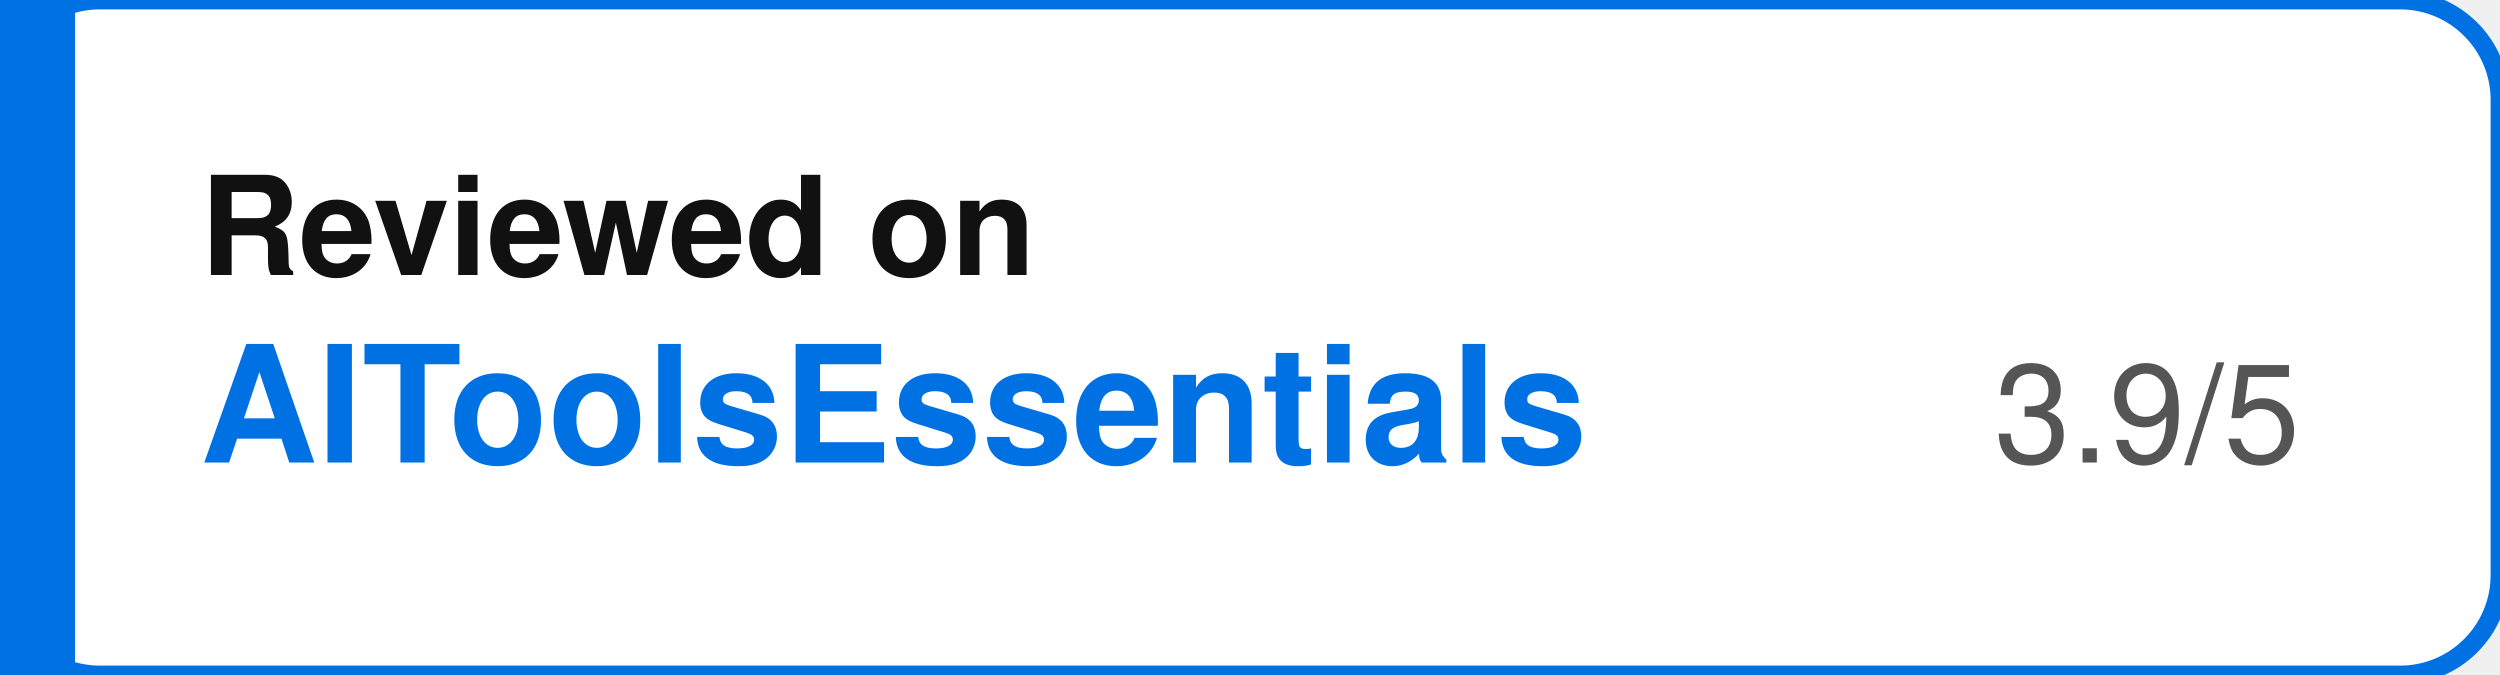
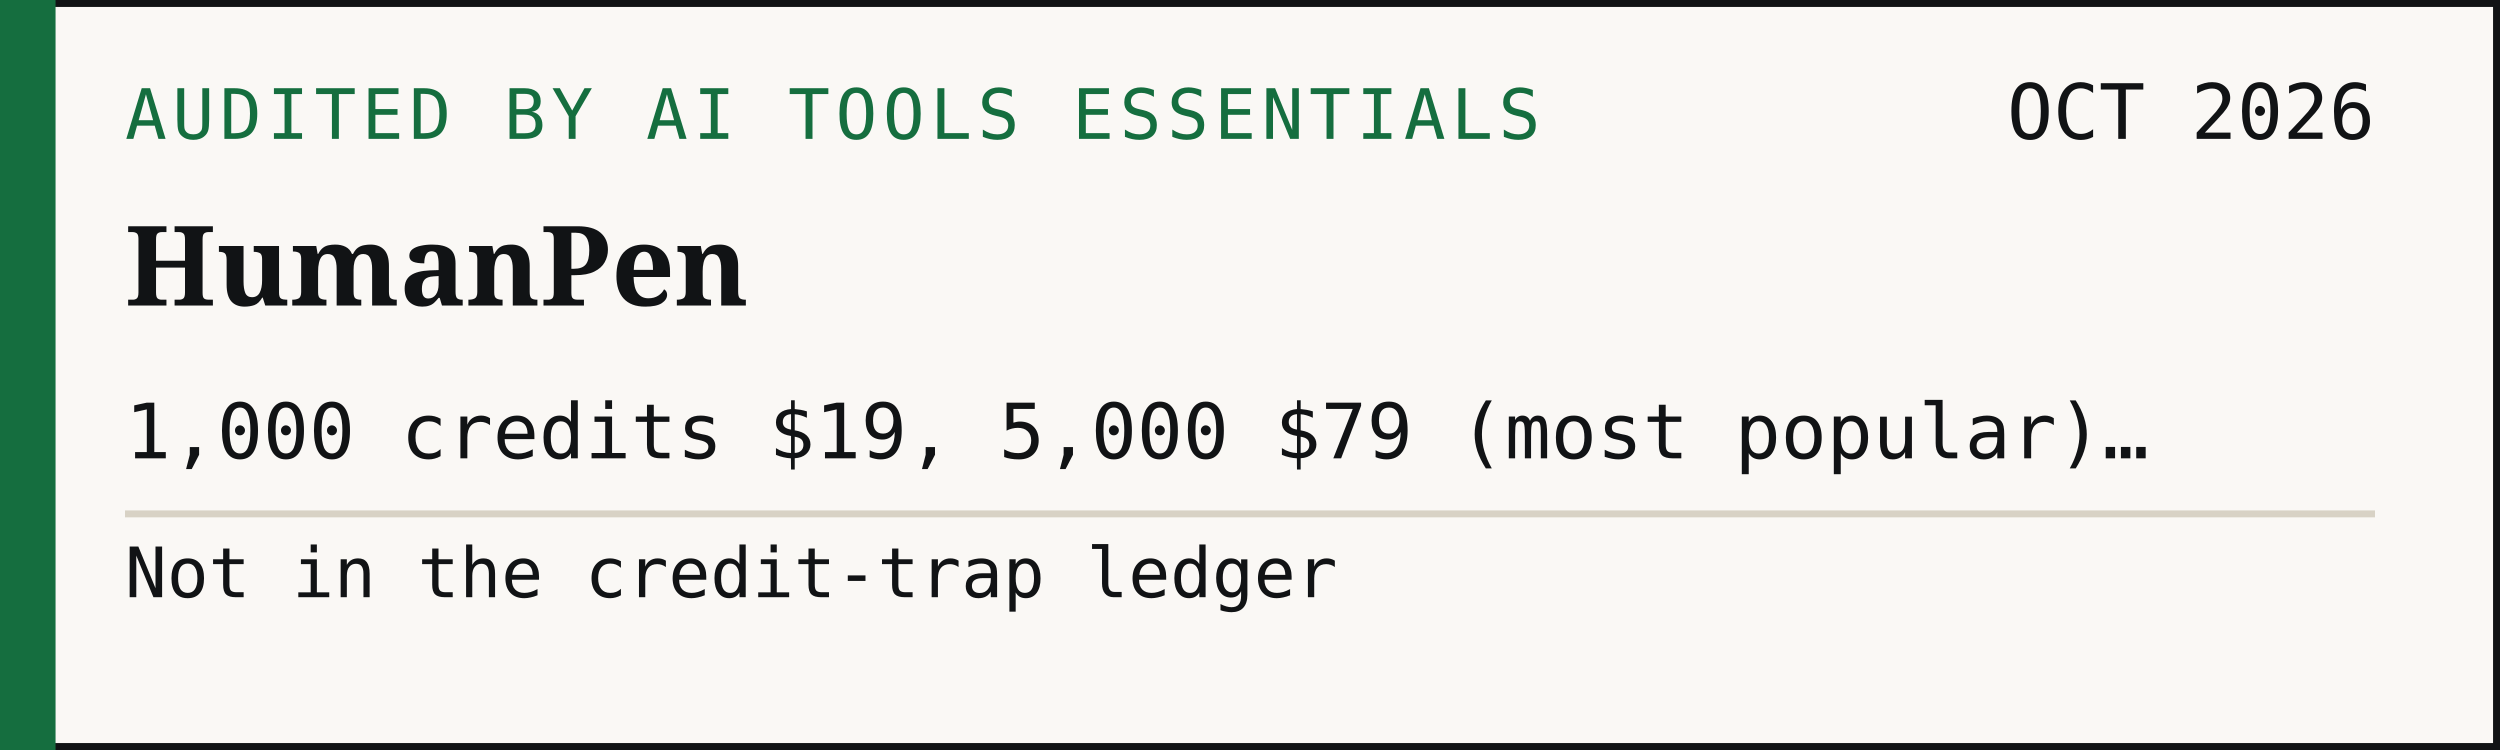
- <svg xmlns="http://www.w3.org/2000/svg" width="200" height="54" role="img" aria-label="Reviewed on AIToolsEssentials">
-   <rect width="200" height="54" rx="8" fill="#ffffff" />
-   <rect width="200" height="54" rx="8" fill="none" stroke="#0071E3" stroke-width="1.5" />
-   <rect width="6" height="54" fill="#0071E3" />
-   <text x="16" y="22" font-family="-apple-system,Segoe UI,Helvetica,Arial,sans-serif" font-size="11" font-weight="600" fill="#111111">Reviewed on</text>
-   <text x="16" y="37" font-family="-apple-system,Segoe UI,Helvetica,Arial,sans-serif" font-size="13" font-weight="700" fill="#0071E3">AIToolsEssentials</text>
-   <text x="184" y="37" text-anchor="end" font-family="-apple-system,Segoe UI,Helvetica,Arial,sans-serif" font-size="11" fill="#555555">3.9/5</text>
+ <svg xmlns="http://www.w3.org/2000/svg" width="360" height="108" viewBox="0 0 360 108" role="img" aria-label="AUDITED BY AI TOOLS ESSENTIALS — HumanPen">
+   <rect width="360" height="108" fill="#FAF8F5" />
+   <rect x="0.5" y="0.5" width="359" height="107" fill="none" stroke="#111315" />
+   <rect width="8" height="108" fill="#156E3F" />
+   <text x="18" y="20" font-family="IBM Plex Mono, ui-monospace, monospace" font-size="10" letter-spacing="0.08em" fill="#156E3F">AUDITED BY AI TOOLS ESSENTIALS</text>
+   <text x="342" y="20" text-anchor="end" font-family="IBM Plex Mono, ui-monospace, monospace" font-size="11" fill="#111315">OCT 2026</text>
+   <text x="18" y="44" font-family="Newsreader, Georgia, serif" font-size="16" font-weight="700" fill="#111315">HumanPen</text>
+   <text x="18" y="66" font-family="IBM Plex Mono, ui-monospace, monospace" font-size="11" fill="#111315">1,000 credits $19, 5,000 $79 (most popular)…</text>
+   <text x="18" y="86" font-family="IBM Plex Mono, ui-monospace, monospace" font-size="10" fill="#111315">Not in the credit-trap ledger</text>
+   <line x1="18" y1="74" x2="342" y2="74" stroke="#D8D2C5" />
</svg>
